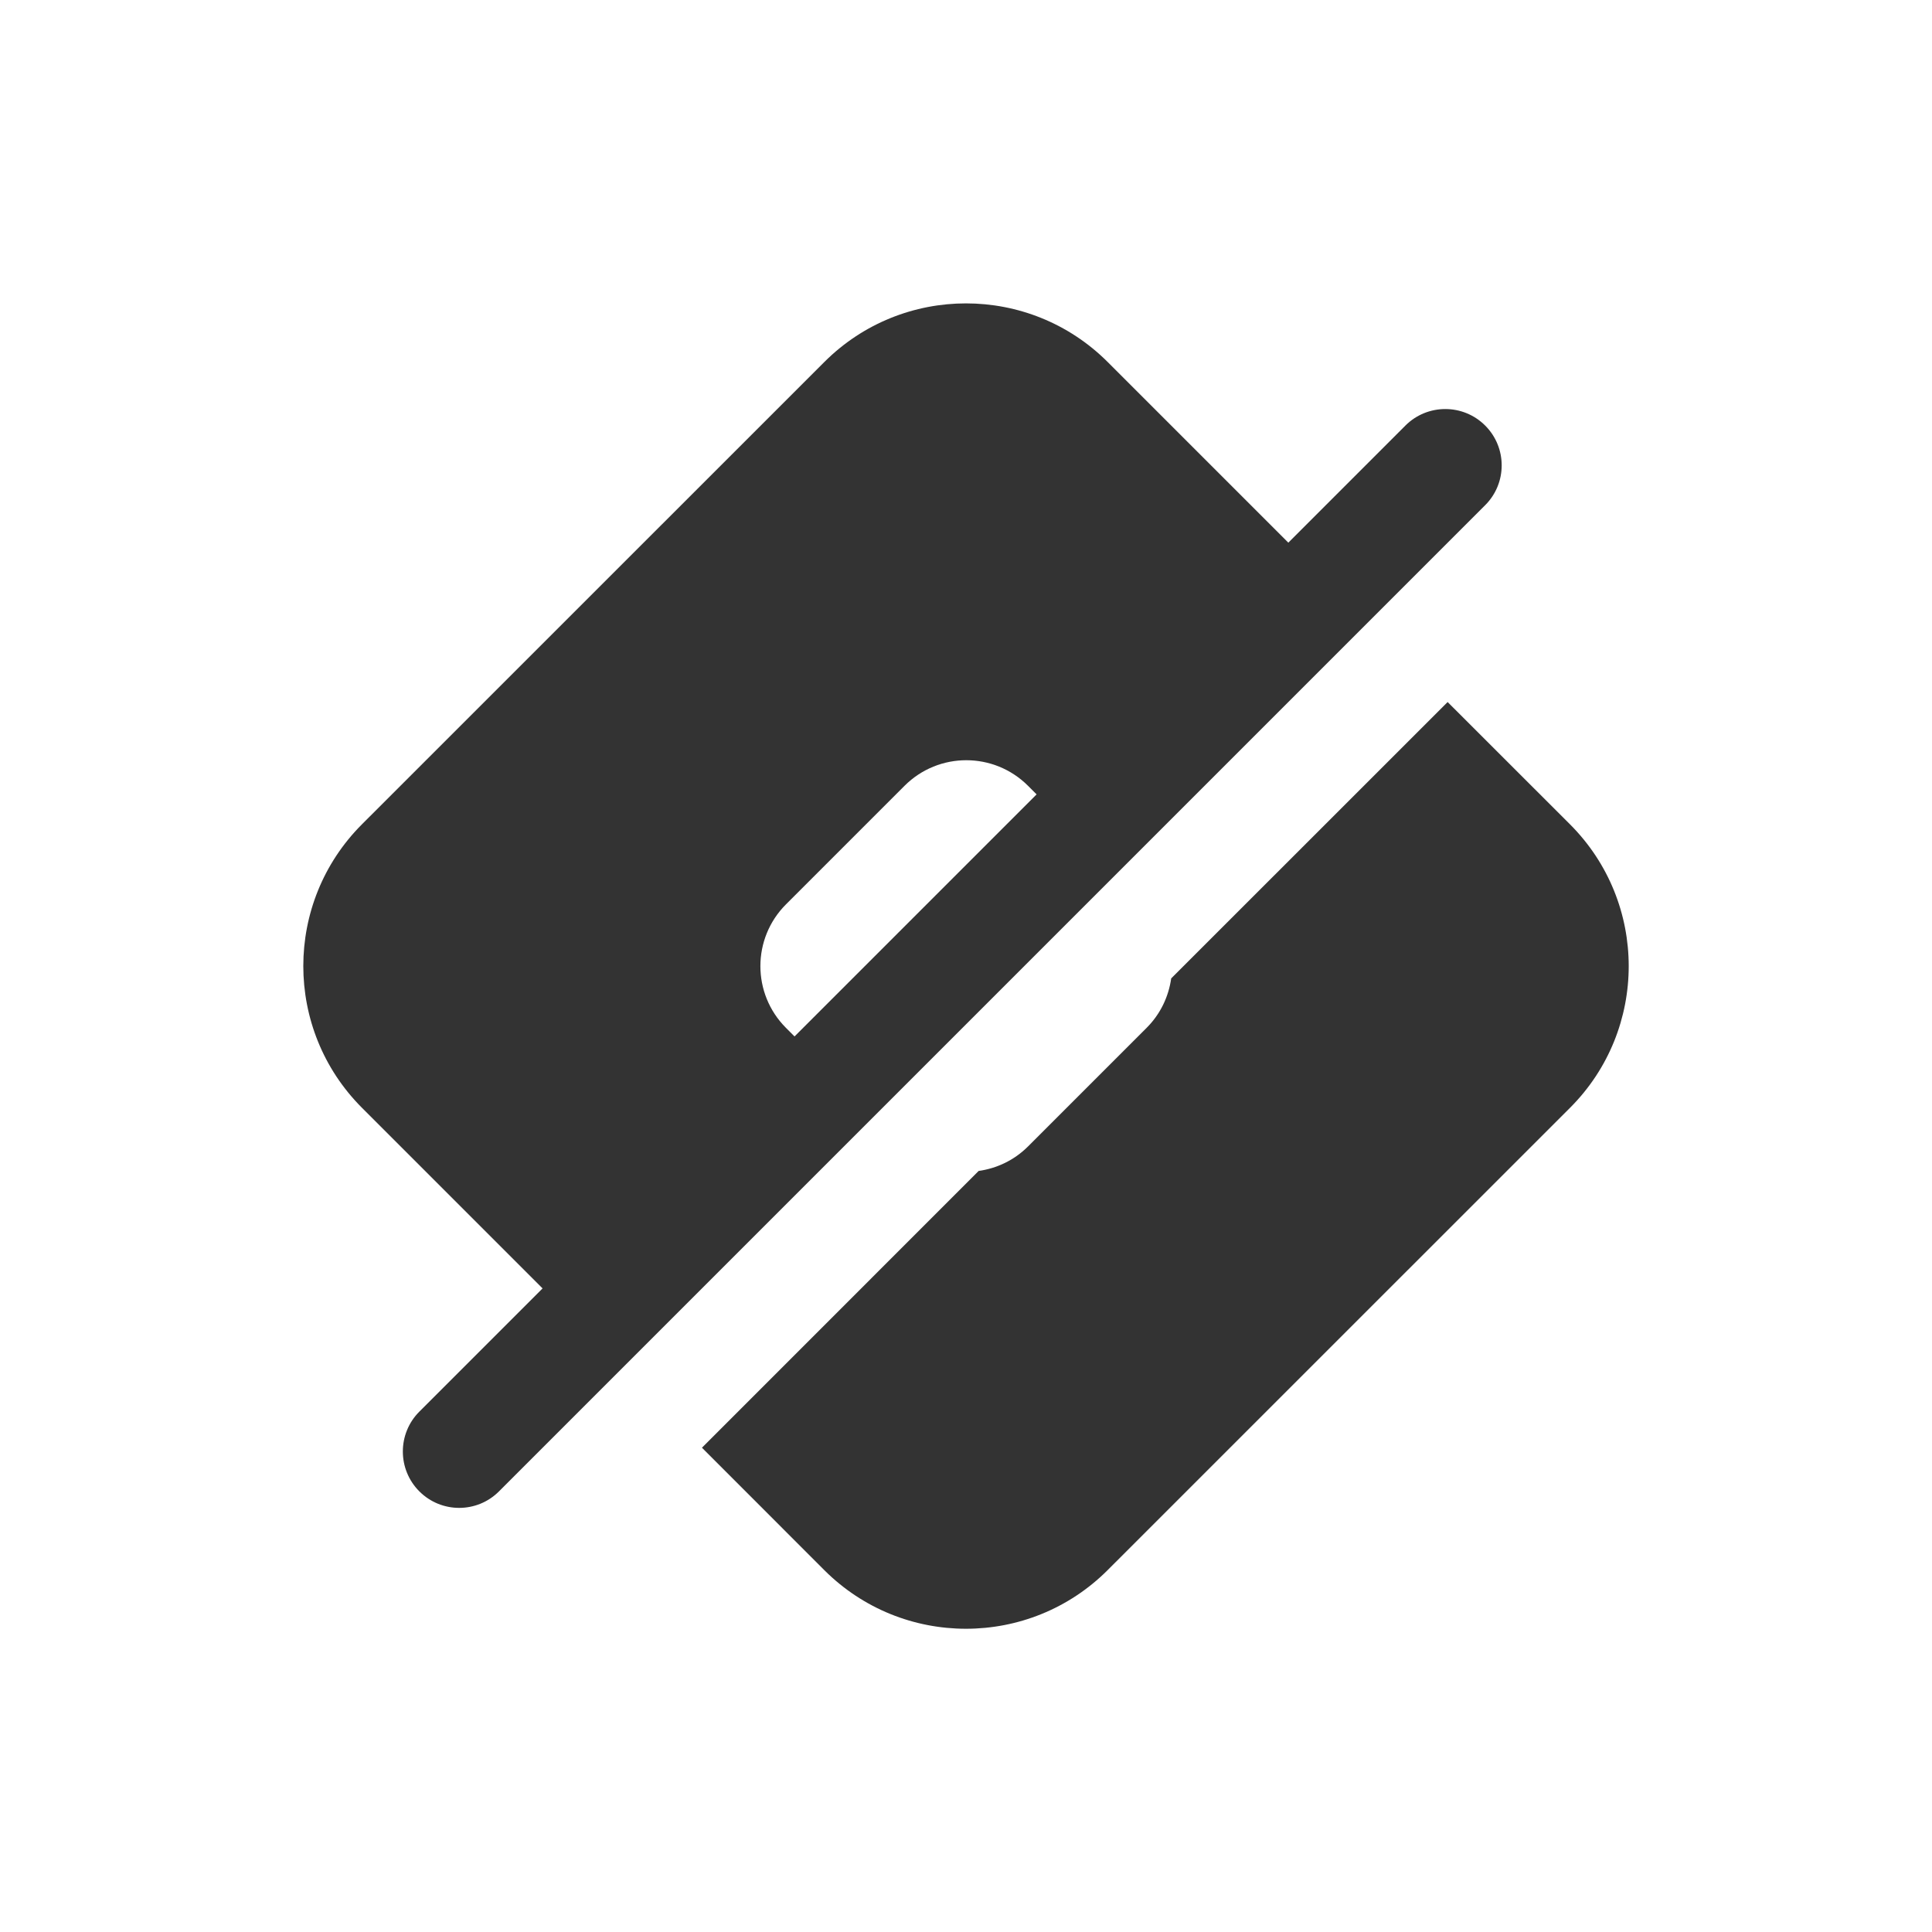
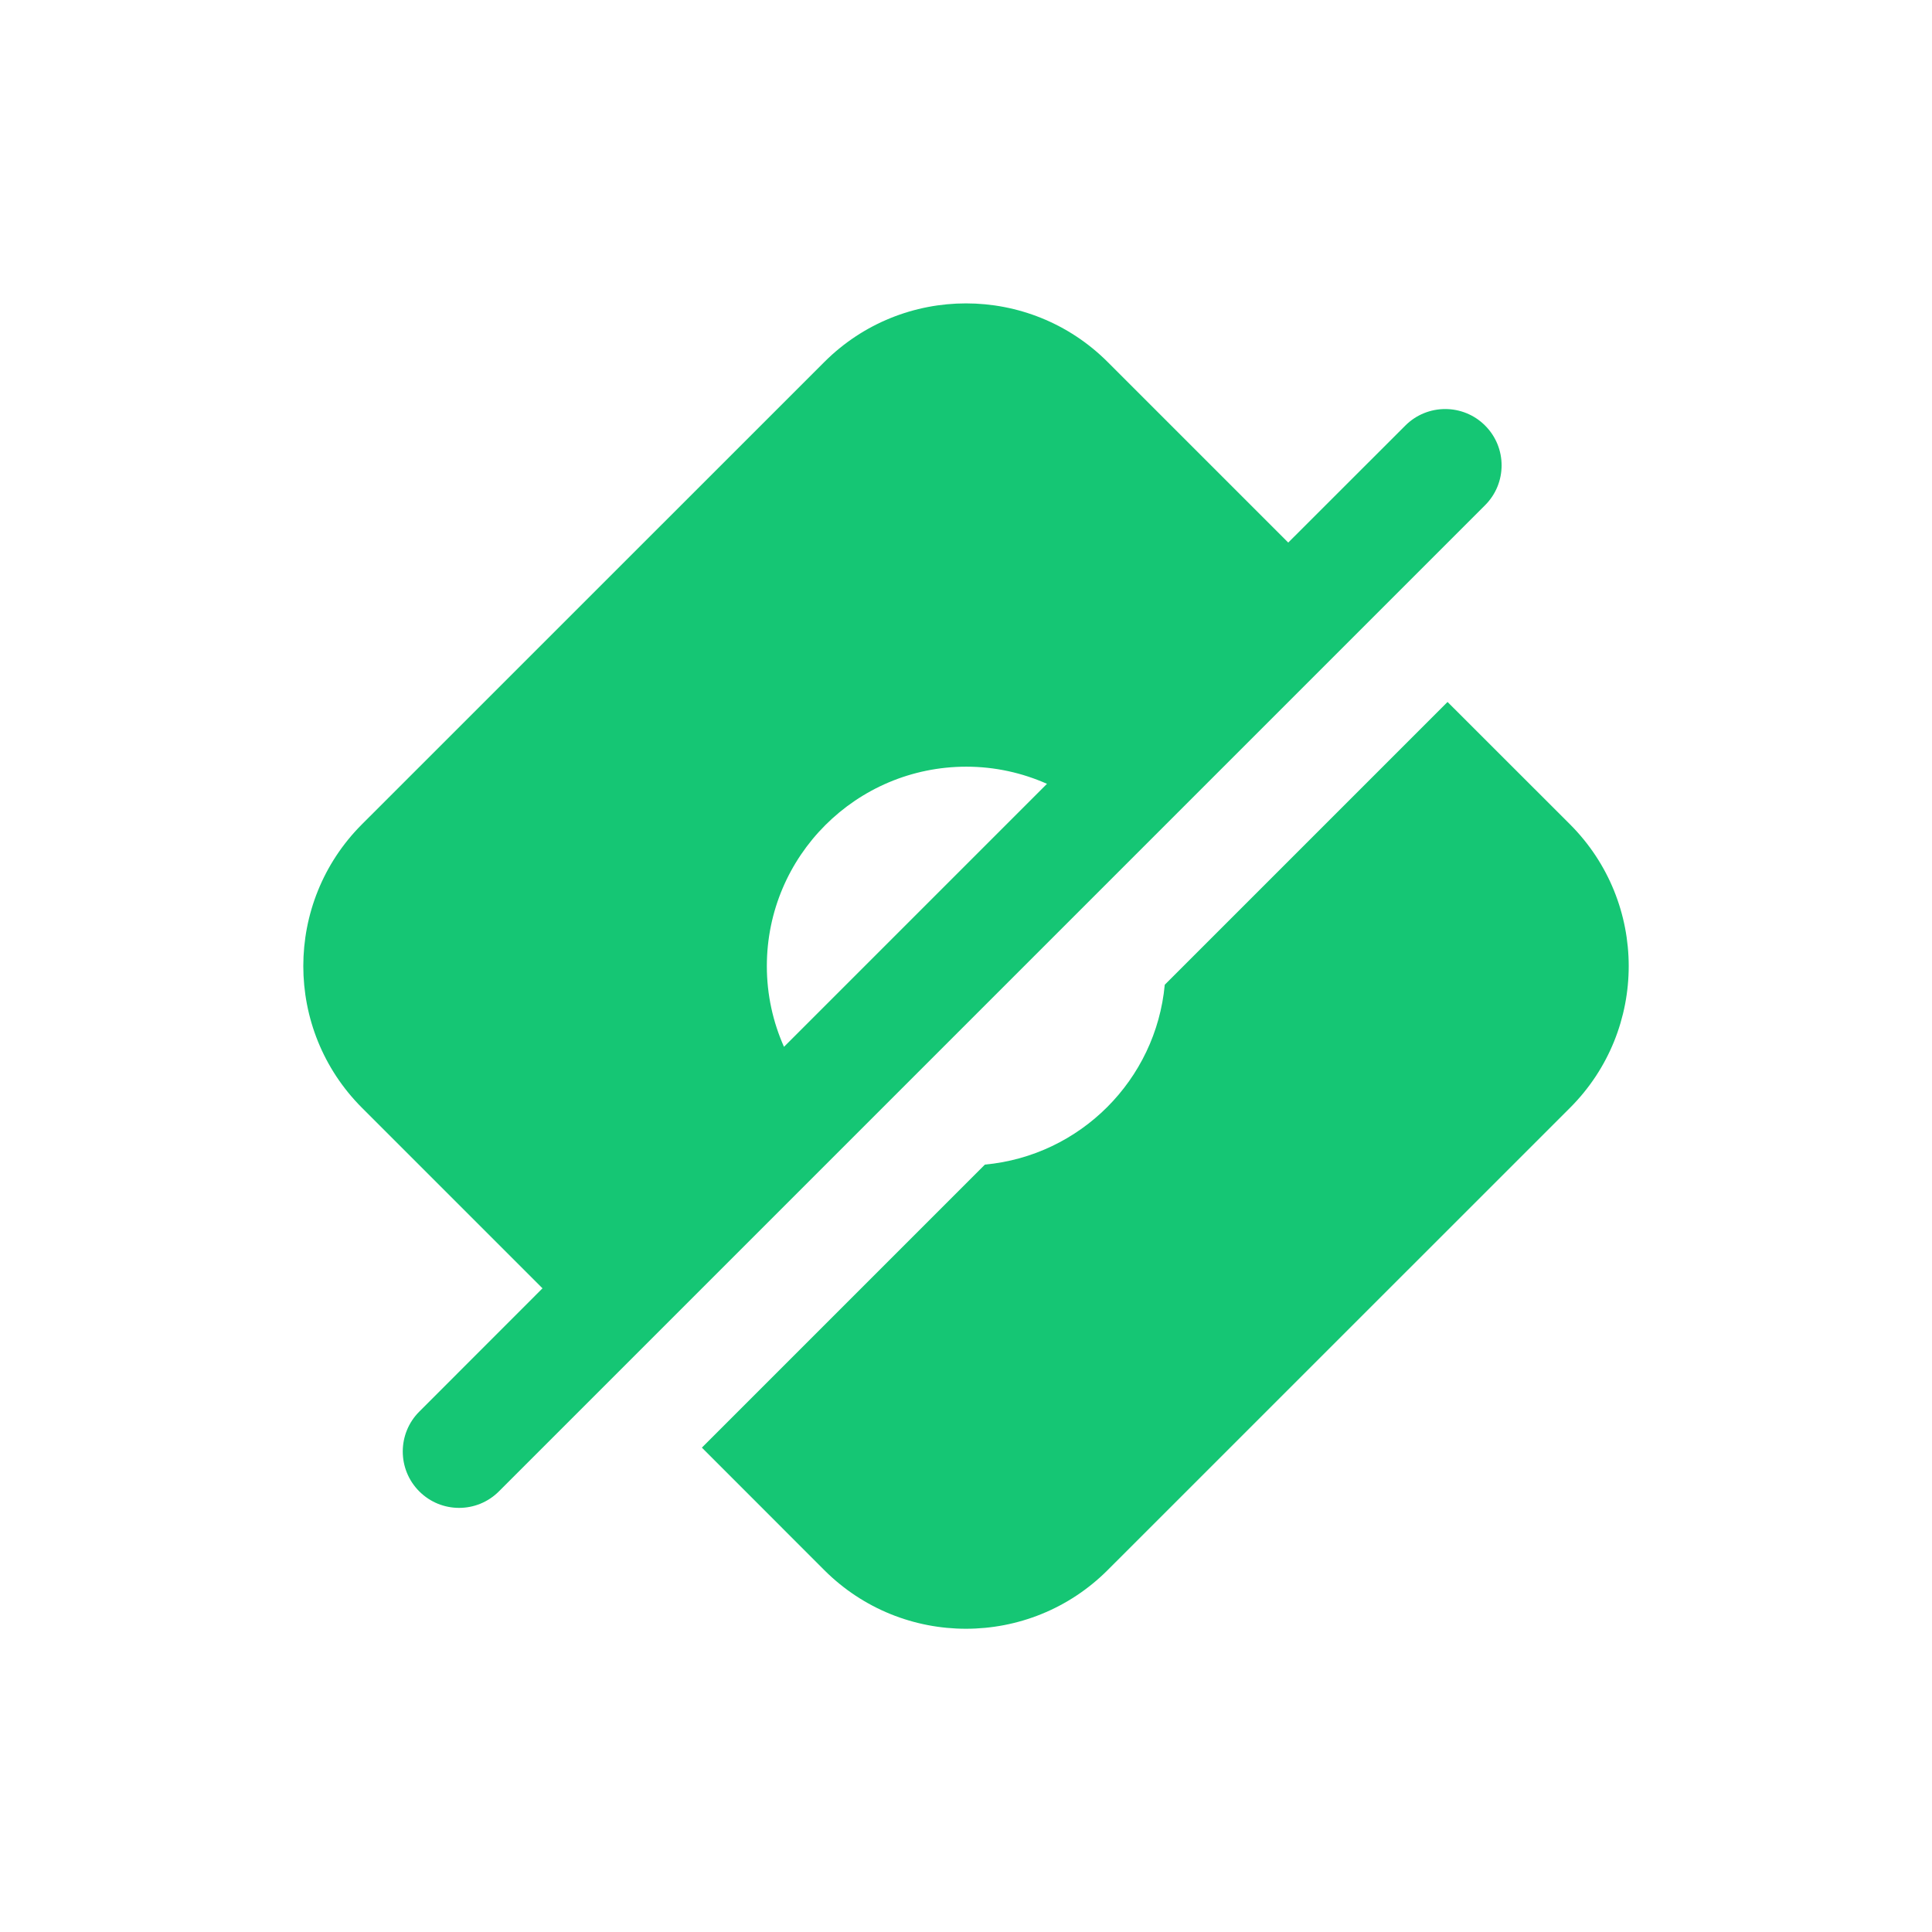
<svg xmlns="http://www.w3.org/2000/svg" width="24" height="24" viewBox="0 0 24 24" fill="none">
-   <path d="M19.503 10.24C20.475 11.212 20.476 12.789 19.504 13.761L13.76 19.504C12.788 20.476 11.211 20.476 10.239 19.504L8.72 17.984L12.157 14.546C12.382 14.514 12.598 14.414 12.771 14.241L14.244 12.768C14.417 12.595 14.517 12.379 14.549 12.154L17.983 8.721L19.503 10.24Z" fill="#333333" />
-   <path d="M10.24 4.497C11.212 3.526 12.788 3.526 13.76 4.497L16.004 6.741L17.459 5.286C17.732 5.013 18.176 5.013 18.449 5.286C18.723 5.559 18.723 6.003 18.449 6.276L6.199 18.526C5.926 18.8 5.482 18.8 5.209 18.526C4.936 18.253 4.936 17.809 5.209 17.536L6.74 16.005L4.496 13.761C3.525 12.789 3.525 11.212 4.496 10.24L10.24 4.497ZM12.77 9.761C12.346 9.338 11.661 9.338 11.237 9.761L9.764 11.234C9.34 11.658 9.34 12.344 9.763 12.768L9.87 12.875L12.877 9.868L12.77 9.761Z" fill-rule="evenodd" clip-rule="evenodd" fill="#333333" />
+   <path d="M19.503 10.24C20.475 11.212 20.476 12.789 19.504 13.761L13.76 19.504C12.788 20.476 11.211 20.476 10.239 19.504L8.719 17.983L12.235 14.467C13.418 14.357 14.359 13.416 14.469 12.233L17.982 8.72L19.503 10.24Z" fill="#15C674" />
+   <path d="M10.24 4.497C11.212 3.526 12.788 3.526 13.76 4.497L16.003 6.74L17.458 5.286C17.731 5.013 18.175 5.013 18.448 5.286C18.722 5.559 18.722 6.003 18.448 6.276L6.198 18.526C5.925 18.8 5.481 18.8 5.208 18.526C4.935 18.253 4.935 17.809 5.208 17.536L6.739 16.004L4.496 13.761C3.525 12.789 3.525 11.212 4.496 10.24L10.24 4.497ZM12.004 9.524C10.636 9.525 9.526 10.634 9.526 12.002C9.526 12.359 9.603 12.698 9.739 13.004L13.006 9.737C12.7 9.601 12.361 9.524 12.004 9.524Z" fill-rule="evenodd" clip-rule="evenodd" fill="#15C674" />
</svg>
